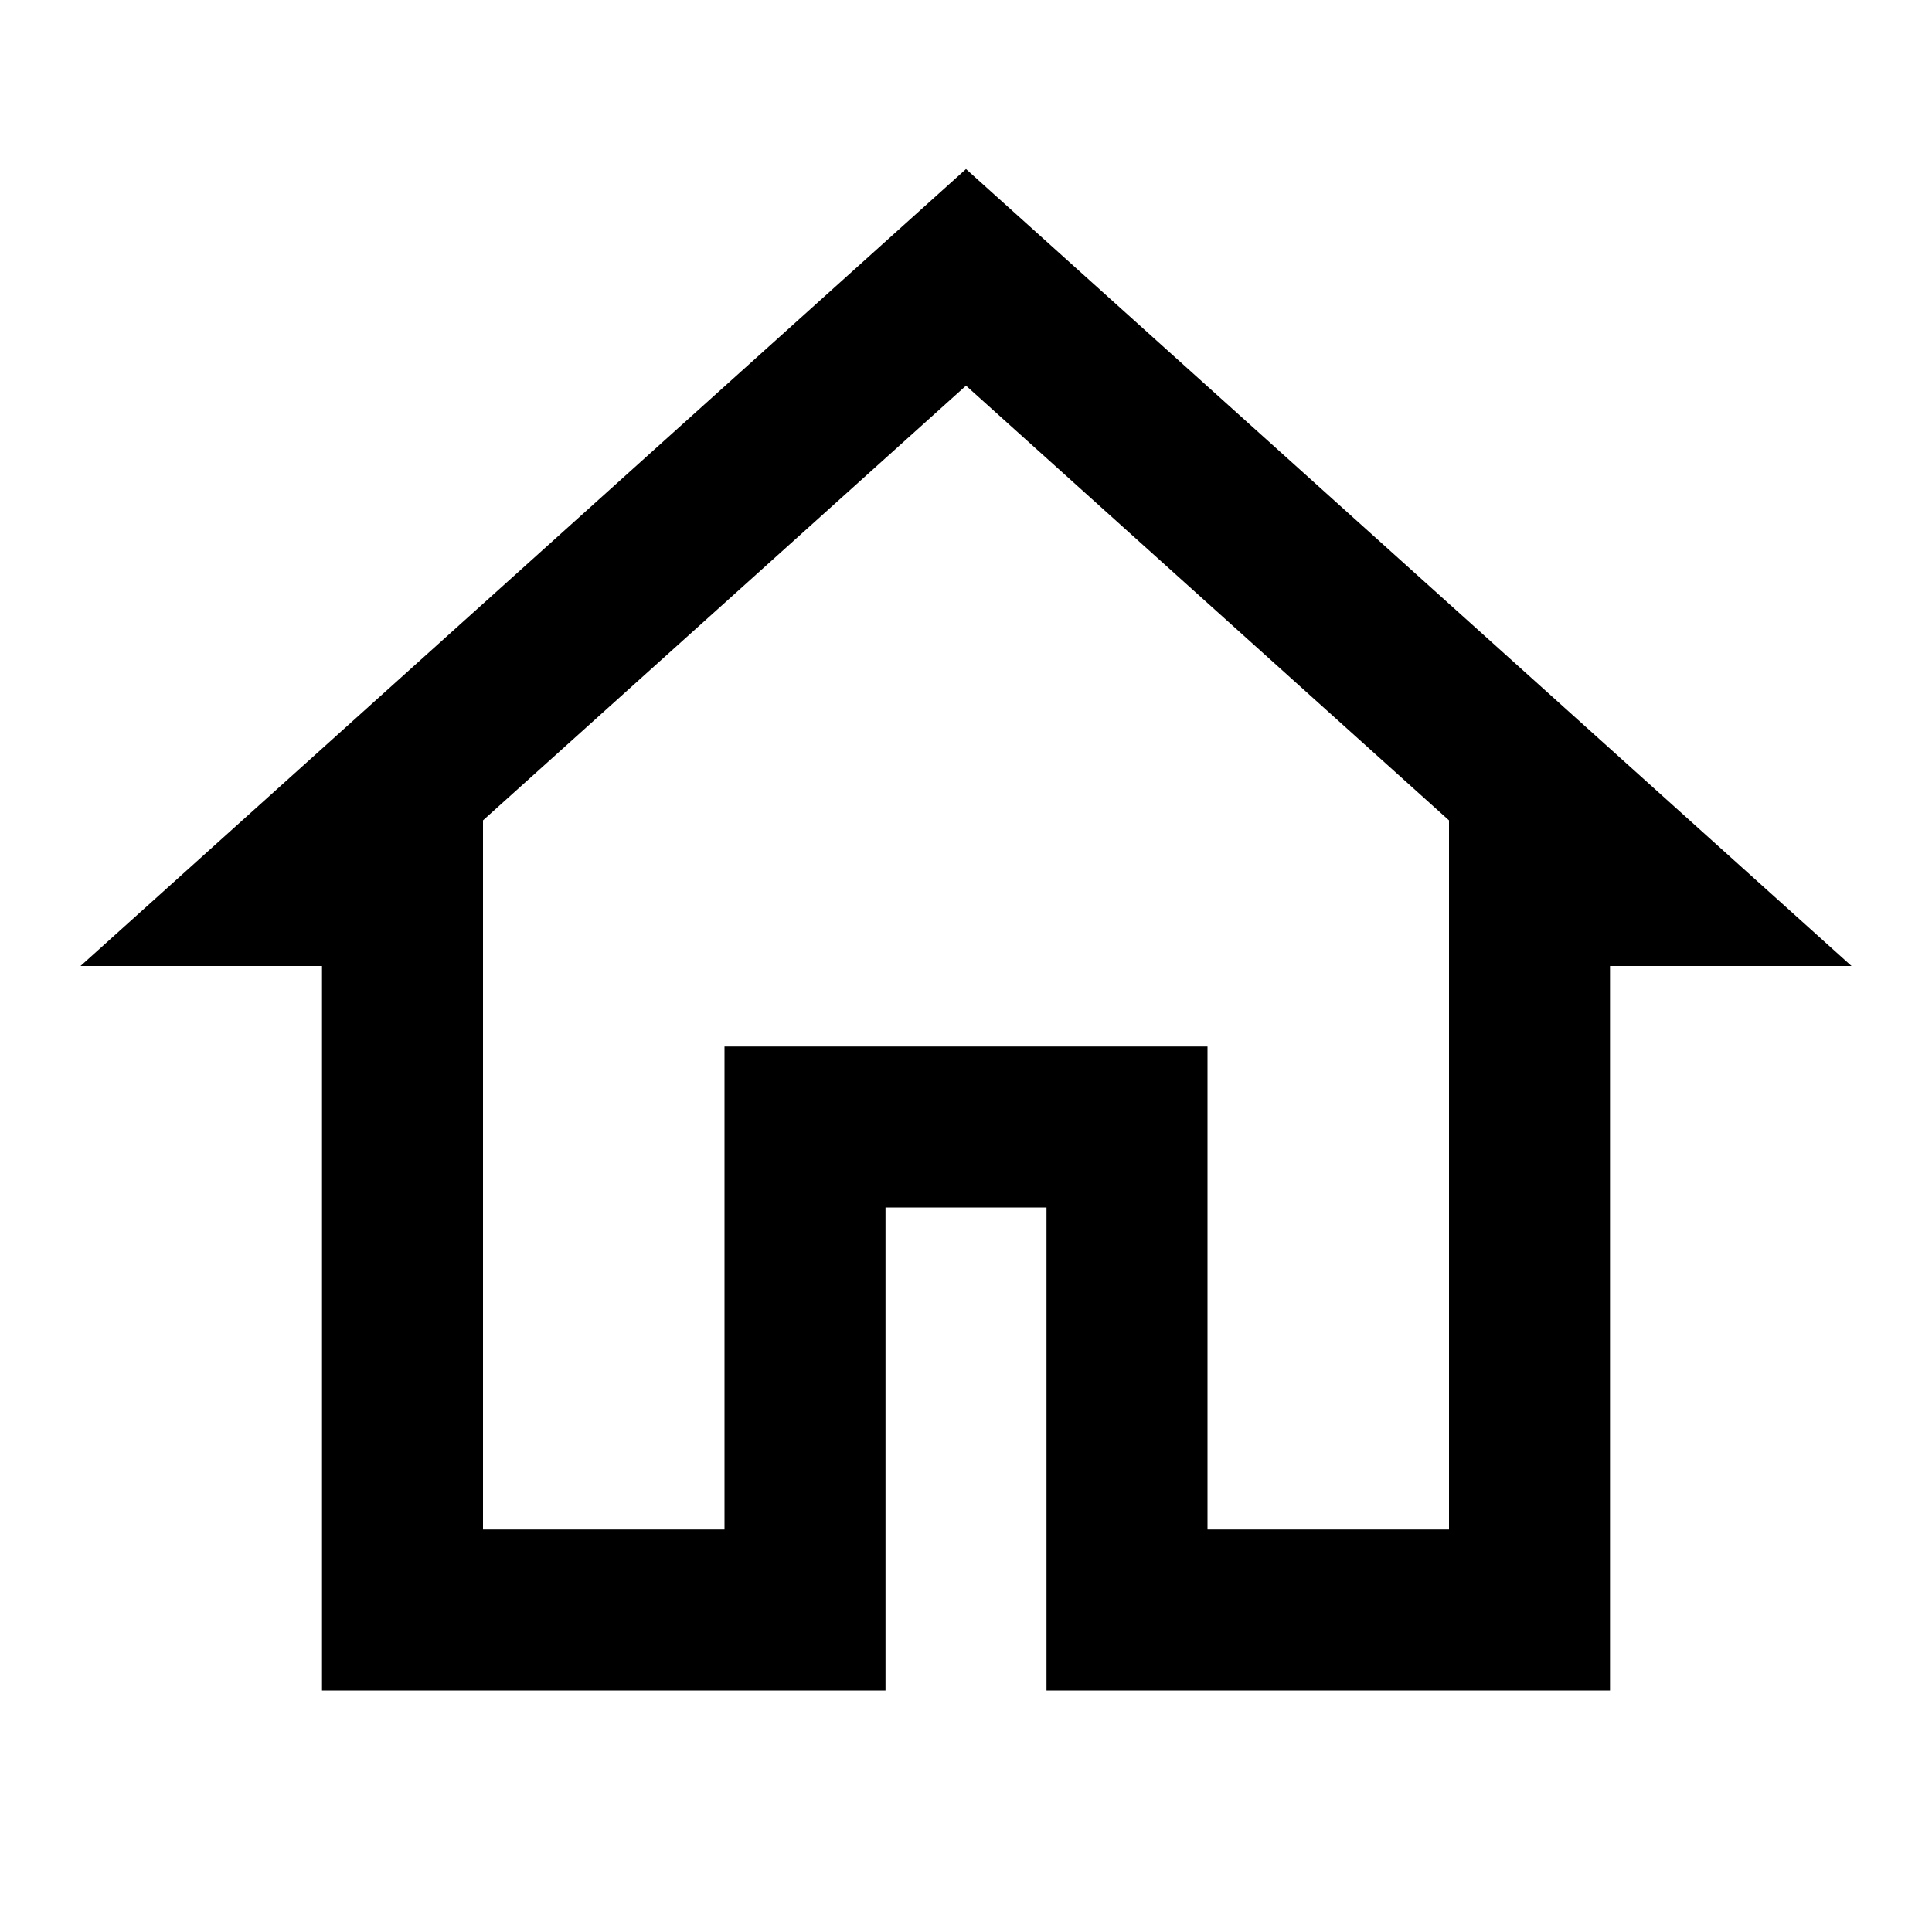
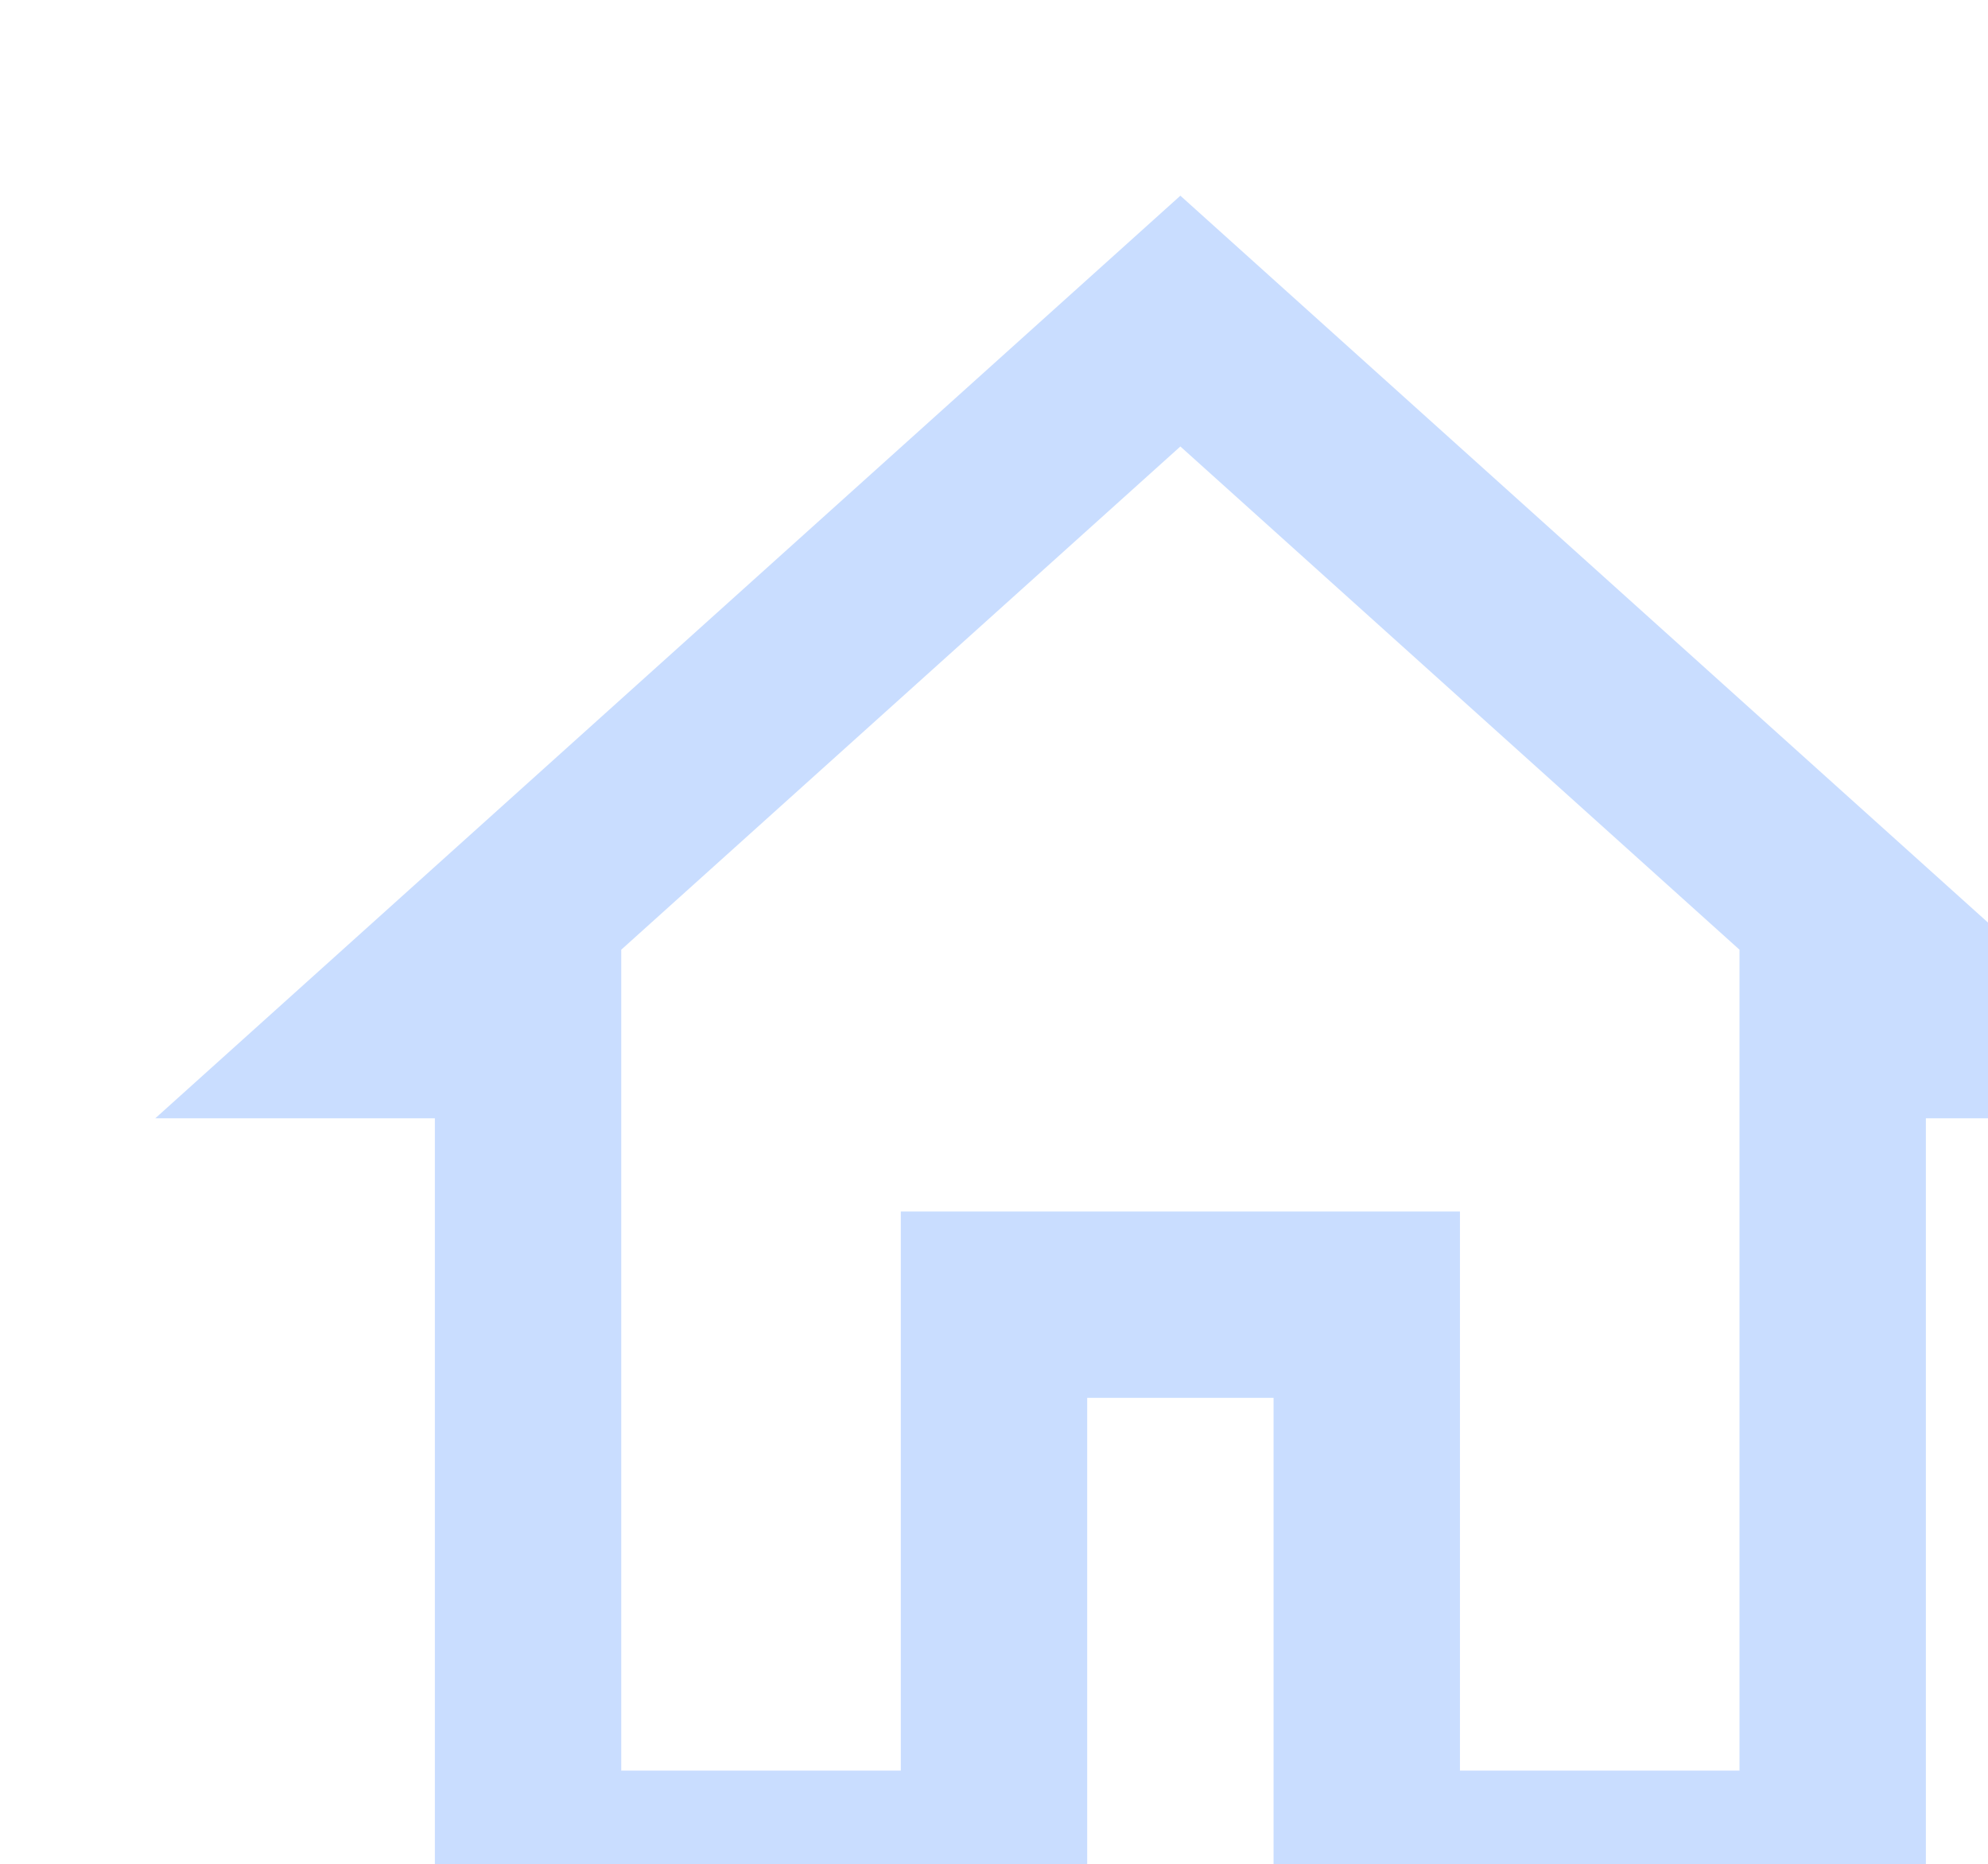
- <svg xmlns="http://www.w3.org/2000/svg" viewBox="0 0 24 24" width="24px" height="24px">
-   <path d="M 12 2.1 L 1 12 L 4 12 L 4 21 L 11 21 L 11 15 L 13 15 L 13 21 L 20 21 L 20 12 L 23 12 L 12 2.1 z M 12 4.791 L 18 10.191 L 18 11 L 18 19 L 15 19 L 15 13 L 9 13 L 9 19 L 6 19 L 6 10.191 L 12 4.791 z" />
+ <svg xmlns="http://www.w3.org/2000/svg" viewBox="0 0 20 20 " width="32px" height="30px">
+   <path d="M 12 2.1 L 1 12 L 4 12 L 4 21 L 11 21 L 11 15 L 13 15 L 13 21 L 20 21 L 20 12 L 23 12 L 12 2.1 z M 12 4.791 L 18 10.191 L 18 11 L 18 19 L 15 19 L 15 13 L 9 13 L 9 19 L 6 19 L 6 10.191 L 12 4.791 z" fill="#C9DDFF" />
</svg>
